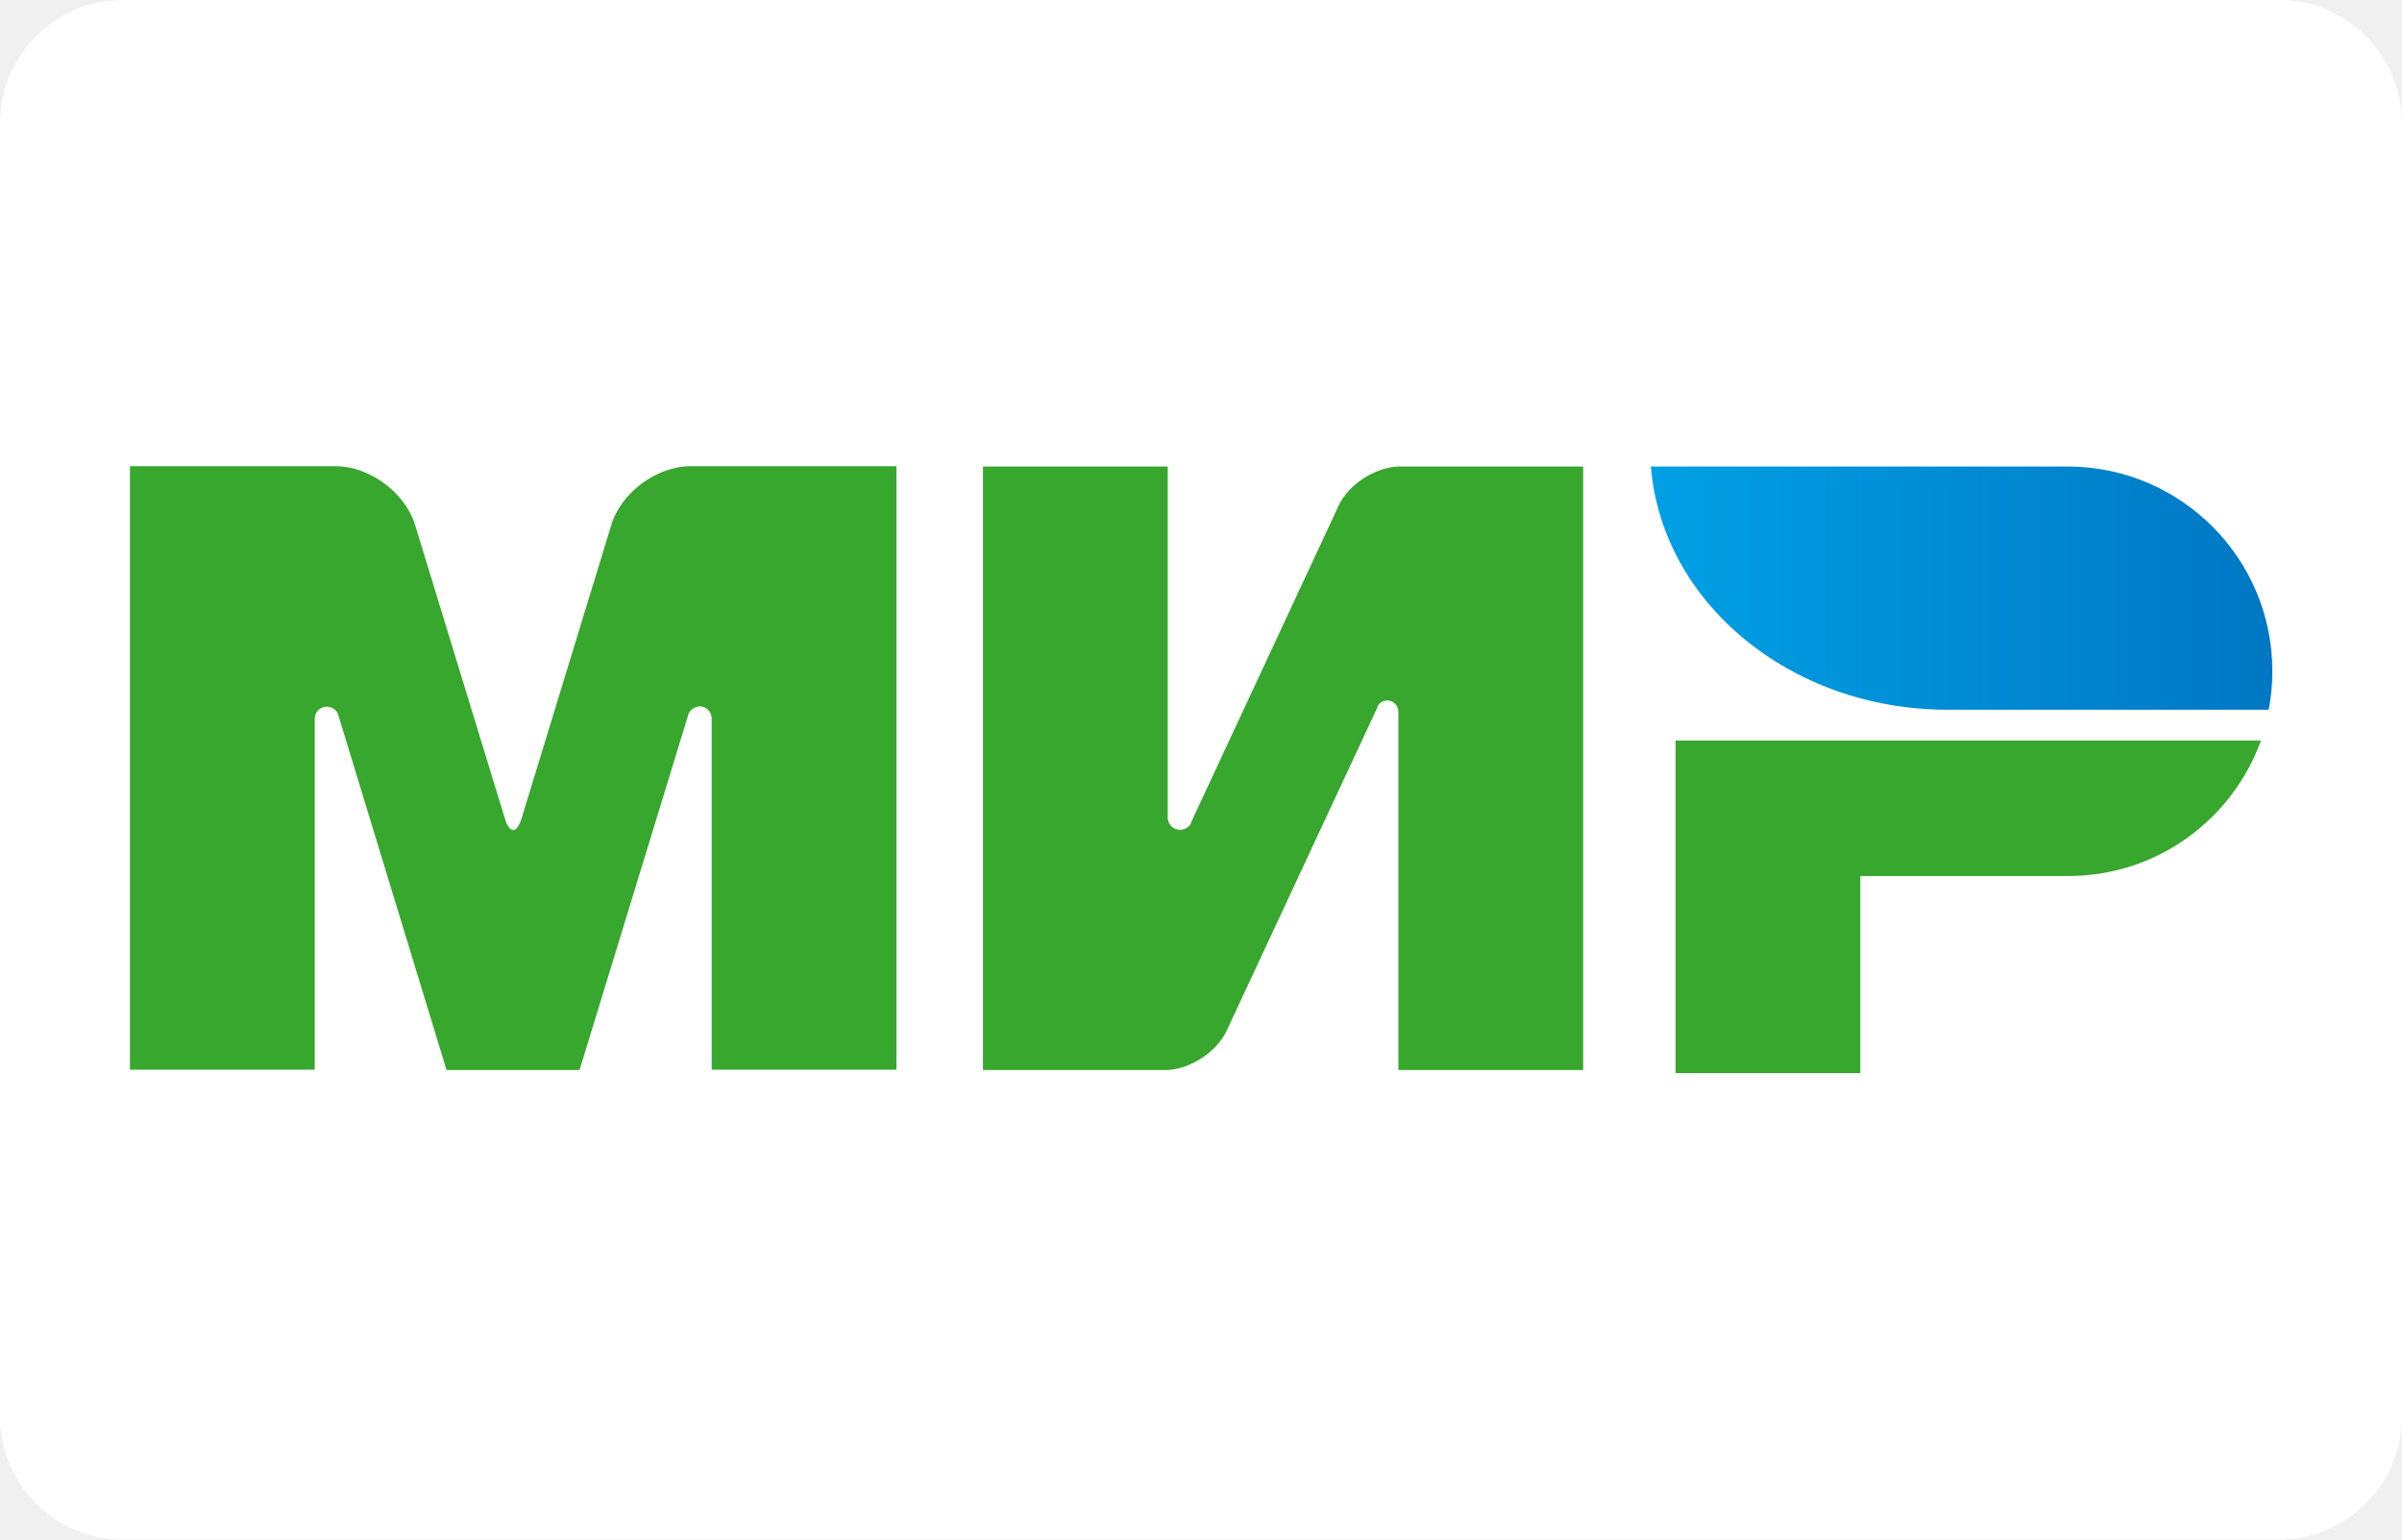
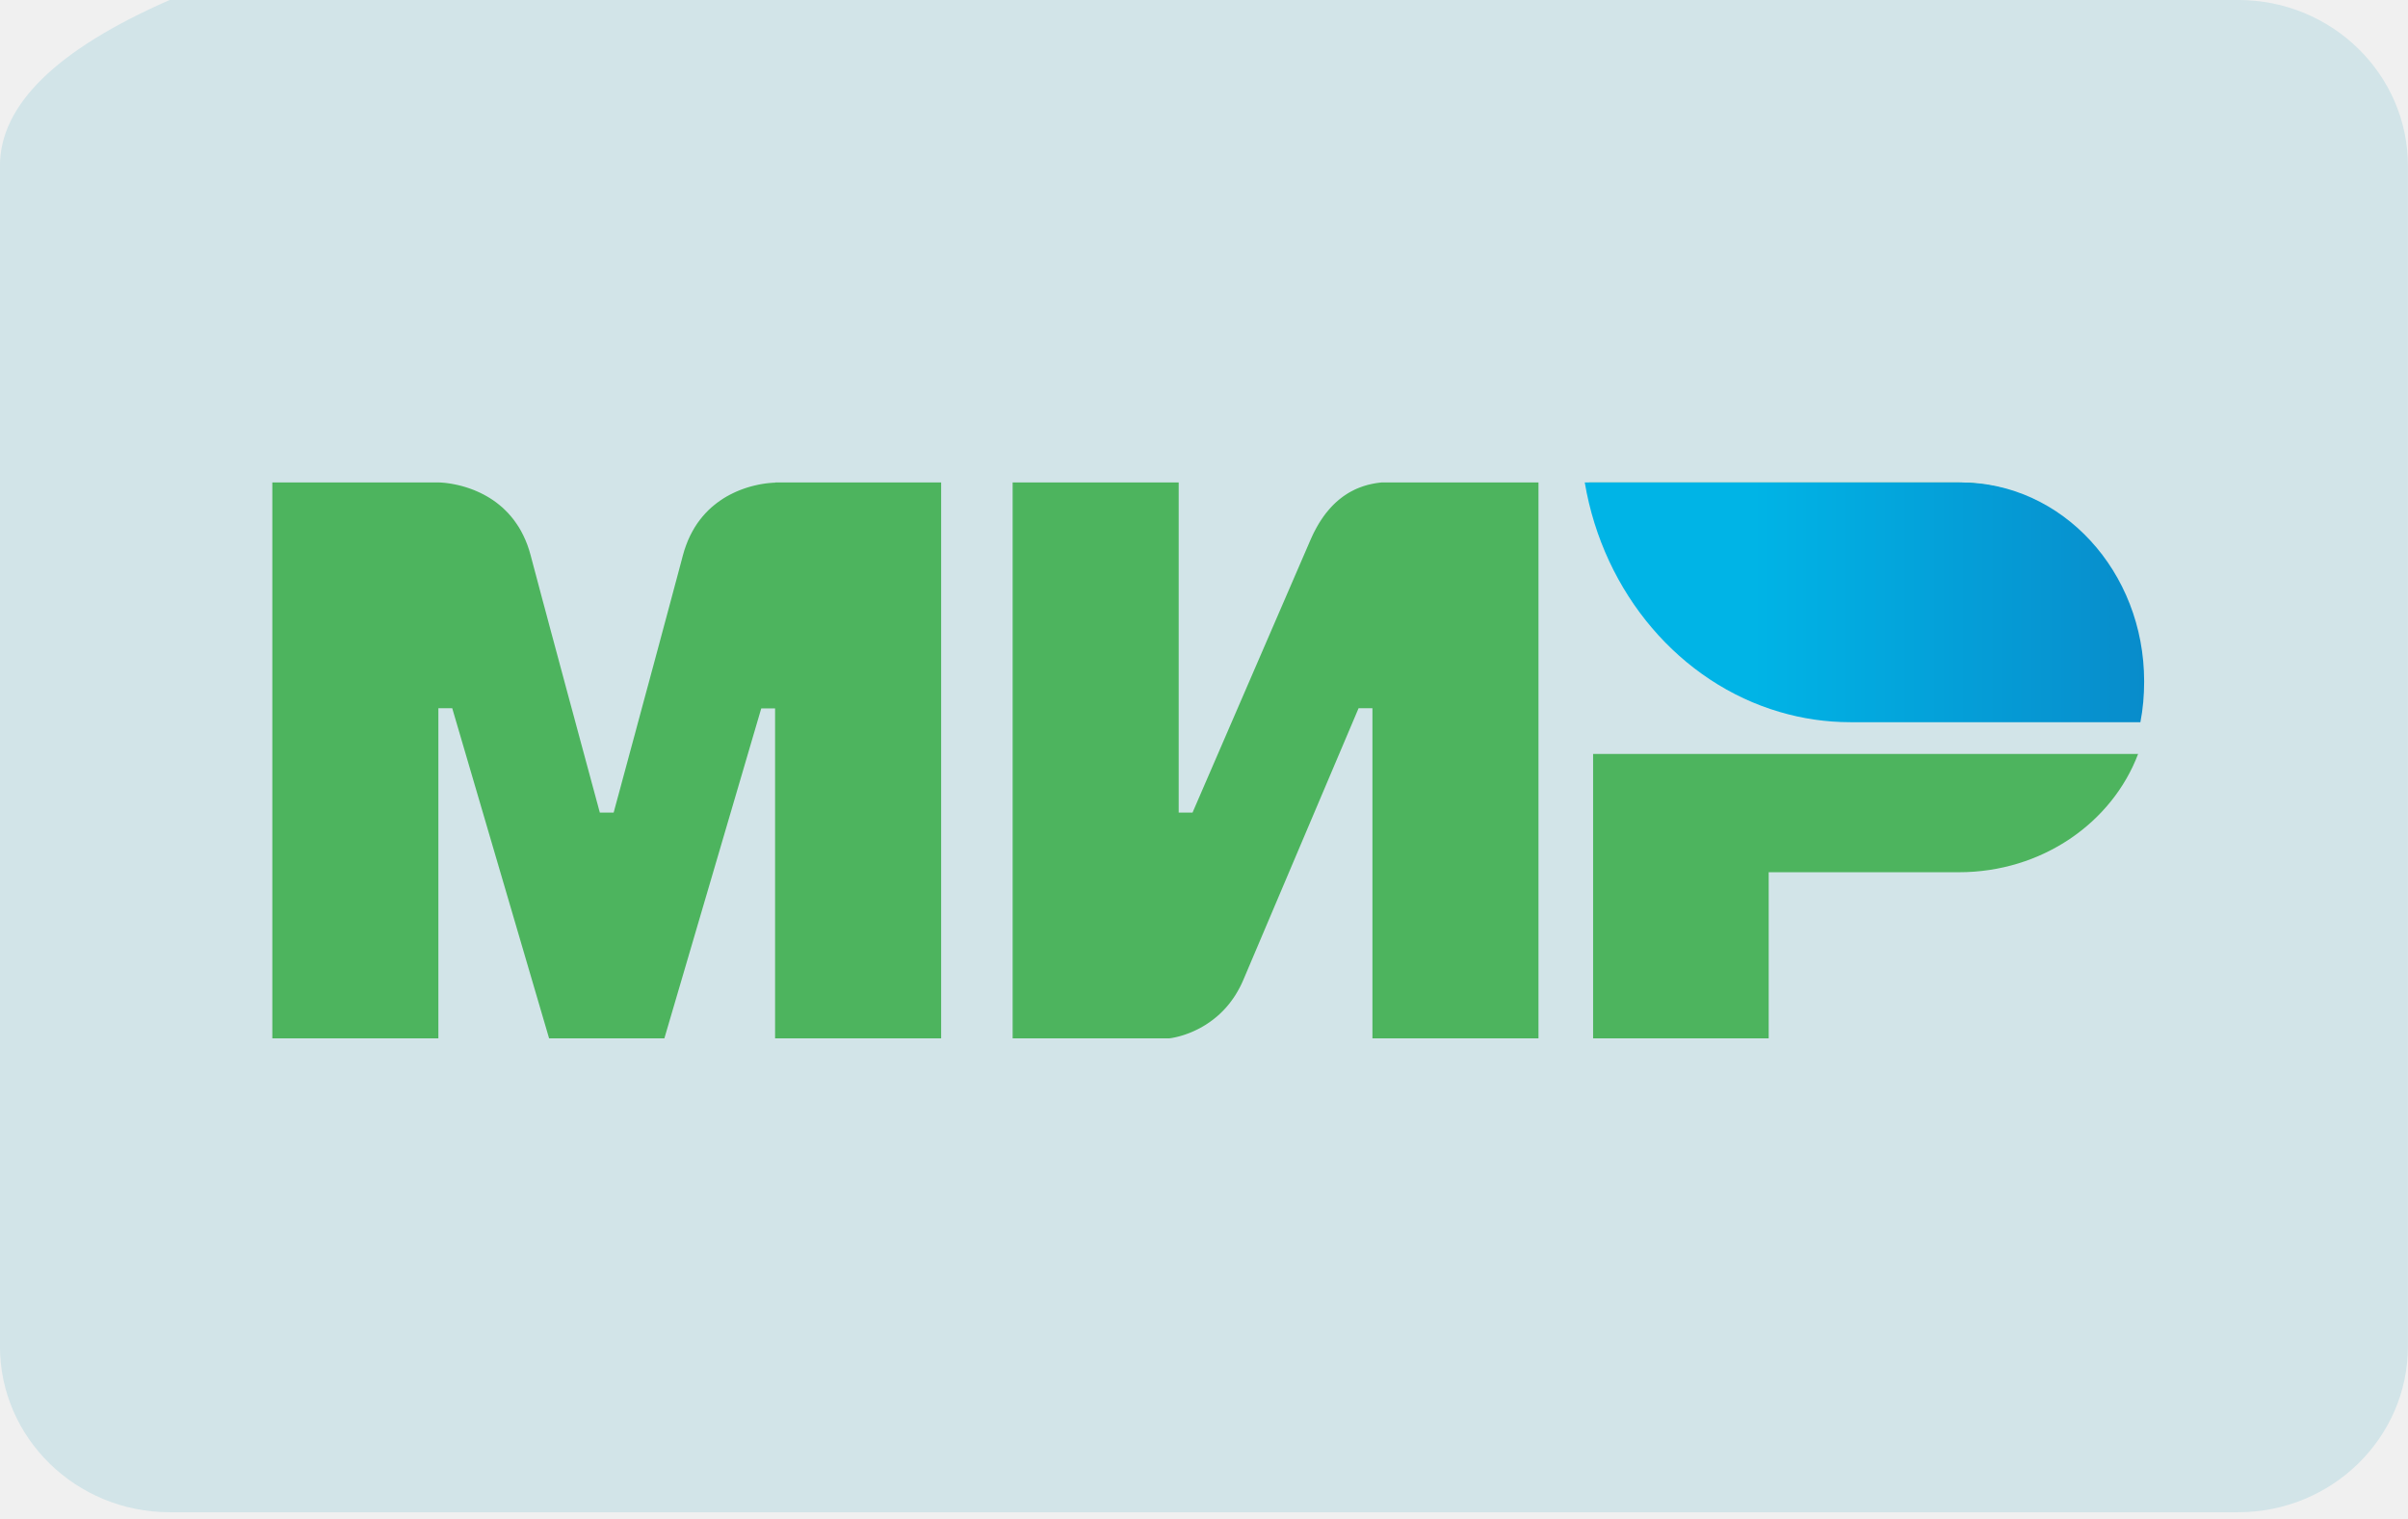
- <svg xmlns="http://www.w3.org/2000/svg" version="1.1" id="Layer_1" x="0px" y="0px" viewBox="0 0 780 500" style="enable-background:new 0 0 780 500;" xml:space="preserve">
-   <style type="text/css">
- 	.st0{fill:#FFFFFF;}
- 	.st1{fill:#37A72E;}
- 	.st2{fill:url(#Combined-Shape_4_);}
- </style>
-   <path class="st0" d="M40,0h700c22.1,0,40,17.9,40,40v420c0,22.1-17.9,40-40,40H40c-22.1,0-40-17.9-40-40V40C0,17.9,17.9,0,40,0z" />
-   <g id="Page-1">
-     <g id="Artboard" transform="translate(-91, -154)">
-       <g id="Group" transform="translate(91, 154)">
-         <path id="Combined-Shape" class="st1" d="M544.1,240.5v108h60v-64h68c28.6-0.2,52.9-18.5,62.1-44H544.1z" />
-         <linearGradient id="Combined-Shape_4_" gradientUnits="userSpaceOnUse" x1="362.405" y1="275.431" x2="363.405" y2="275.431" gradientTransform="matrix(201.7633 0 0 -79 -72583.844 21950.025)">
-           <stop offset="0" style="stop-color:#00A0E5" />
-           <stop offset="1" style="stop-color:#0077C3" />
-         </linearGradient>
-         <path id="Combined-Shape_1_" class="st2" d="M536.1,151.5c3.5,44.1,45.3,79,96.3,79c0.2,0,104.3,0,104.3,0     c0.8-4,1.2-8.2,1.2-12.5c0-36.6-29.5-66.2-66-66.5L536.1,151.5z" />
-         <path id="Combined-Shape_2_" class="st1" d="M447.3,229.4l0-0.1L447.3,229.4c0.7-1.2,1.8-1.9,3.2-1.9c2,0,3.5,1.6,3.6,3.5l0,0     v116.5h60v-196h-60c-7.6,0.3-16.2,5.8-19.4,12.7L387,266.6c-0.1,0.4-0.3,0.8-0.5,1.2l0,0l0,0c-0.7,1-1.9,1.7-3.3,1.7     c-2.2,0-4-1.8-4-4v-114h-60v196h60v0c7.5-0.4,15.9-5.9,19.1-12.7l49-105.1C447.2,229.6,447.3,229.5,447.3,229.4L447.3,229.4z" />
-         <path id="Combined-Shape_3_" class="st1" d="M223.3,232.8l-35.1,114.7H145L110,232.7c-0.3-1.8-1.9-3.2-3.9-3.2     c-2.2,0-3.9,1.8-3.9,3.9c0,0,0,0,0,0l0,114h-60v-196h51.5H109c11,0,22.6,8.6,25.8,19.1l29.2,95.5c1.5,4.8,3.8,4.7,5.3,0     l29.2-95.5c3.2-10.6,14.8-19.1,25.8-19.1h15.3h51.5v196h-60v-114c0,0,0,0,0-0.1c0-2.2-1.8-3.9-3.9-3.9     C225.2,229.5,223.6,230.9,223.3,232.8L223.3,232.8z" />
+ <svg xmlns="http://www.w3.org/2000/svg" xmlns:xlink="http://www.w3.org/1999/xlink" version="1.1" preserveAspectRatio="xMidYMid meet" viewBox="0 0 750 473" width="749" height="472.37">
+   <defs>
+     <path d="M-0.02 51.7C-0.02 88.45 -0.02 382.52 -0.02 419.27C-0.02 447.84 23.65 470.99 52.86 470.99C117.28 470.99 632.68 470.99 697.11 470.99C726.3 470.99 749.98 447.83 749.98 419.27C749.98 408.15 749.98 352.55 749.98 252.46C749.98 132 749.98 65.08 749.98 51.7C749.98 23.13 726.31 -0.01 697.11 -0.01C654.16 -0.01 439.41 -0.01 52.86 -0.01C17.61 15.42 -0.02 32.66 -0.02 51.7Z" id="ao3tqdAPq" />
+     <path d="M136.71 150.26L136.91 150.27L137.18 150.28L137.53 150.3L137.94 150.33L138.41 150.37L138.95 150.43L139.54 150.51L140.18 150.6L140.87 150.72L141.61 150.86L142.38 151.02L143.19 151.21L144.04 151.43L144.92 151.69L145.82 151.98L146.74 152.3L147.69 152.66L148.64 153.07L149.61 153.51L150.59 154L151.57 154.54L152.55 155.12L153.53 155.76L154.5 156.45L155.46 157.2L156.41 158L157.33 158.87L158.24 159.79L159.12 160.79L159.97 161.84L160.78 162.97L161.57 164.16L162.31 165.43L163 166.77L163.65 168.19L164.25 169.69L164.79 171.27L165.27 172.94L165.71 174.6L166.19 176.4L166.7 178.31L167.24 180.34L167.81 182.48L168.4 184.71L169.02 187.03L169.67 189.43L170.33 191.9L171 194.42L171.69 197L172.4 199.62L173.11 202.27L173.83 204.94L174.55 207.63L175.28 210.32L176 213.02L176.72 215.69L177.44 218.35L178.15 220.97L178.85 223.56L179.53 226.1L180.2 228.57L180.85 230.99L181.48 233.32L182.09 235.57L182.67 237.73L183.23 239.78L183.75 241.72L184.24 243.54L184.7 245.23L185.12 246.78L185.5 248.18L185.83 249.43L186.13 250.5L186.37 251.41L186.56 252.12L186.71 252.65L186.79 252.97L186.82 253.08L191.13 253.08L191.19 252.85L191.31 252.43L191.47 251.81L191.69 251.01L191.95 250.04L192.26 248.89L192.62 247.59L193.01 246.14L193.44 244.55L193.9 242.83L194.4 240.99L194.93 239.03L195.49 236.96L196.07 234.8L196.68 232.55L197.31 230.22L197.96 227.82L198.62 225.35L199.3 222.84L199.99 220.27L200.69 217.68L201.4 215.05L202.12 212.41L202.83 209.75L203.55 207.1L204.26 204.45L204.97 201.82L205.67 199.21L206.36 196.64L207.04 194.1L207.71 191.62L208.36 189.2L208.99 186.85L209.6 184.57L210.18 182.38L210.75 180.28L211.28 178.29L211.78 176.41L212.25 174.65L212.68 173.01L213.16 171.35L213.71 169.77L214.3 168.27L214.95 166.85L215.65 165.51L216.38 164.24L217.16 163.04L217.98 161.92L218.83 160.86L219.71 159.87L220.61 158.94L221.53 158.08L222.48 157.28L223.44 156.53L224.41 155.84L225.38 155.2L226.36 154.61L227.34 154.08L228.32 153.59L229.28 153.14L230.24 152.74L231.18 152.38L232.11 152.05L233.01 151.76L233.88 151.51L234.73 151.29L235.54 151.1L236.32 150.93L237.05 150.79L237.74 150.68L238.39 150.58L238.98 150.51L239.51 150.45L239.99 150.41L240.41 150.38L240.75 150.35L241.03 150.34L241.24 150.34L241.37 150.33L241.41 150.33L241.41 150.26L293.13 150.26L293.13 323.39L241.41 323.39L241.41 220.64L237.1 220.64L206.93 323.39L171.02 323.39L140.85 220.57L136.54 220.57L136.54 323.39L84.82 323.39L84.82 150.26L136.54 150.26L136.58 150.26L136.71 150.26ZM371.43 253.08L408.06 168.4L408.42 167.58L408.79 166.77L409.17 165.98L409.57 165.21L409.97 164.46L410.38 163.73L410.8 163.02L411.23 162.33L411.67 161.66L412.12 161L412.58 160.37L413.05 159.75L413.54 159.16L414.03 158.58L414.53 158.02L415.04 157.48L415.56 156.96L416.09 156.46L416.63 155.98L417.19 155.51L417.75 155.07L418.32 154.64L418.9 154.24L419.49 153.85L420.09 153.48L420.71 153.13L421.33 152.81L421.96 152.49L422.6 152.2L423.26 151.93L423.92 151.68L424.59 151.44L425.27 151.23L425.96 151.03L426.67 150.86L427.38 150.7L428.1 150.56L428.84 150.44L429.58 150.34L430.33 150.26L479.18 150.26L479.18 323.39L427.46 323.39L427.46 220.57L423.15 220.57L387.23 305.24L386.68 306.46L386.1 307.62L385.49 308.73L384.86 309.79L384.2 310.8L383.52 311.75L382.83 312.66L382.11 313.52L381.38 314.33L380.64 315.09L379.89 315.82L379.13 316.5L378.37 317.13L377.6 317.73L376.83 318.29L376.07 318.81L375.31 319.3L374.55 319.75L373.81 320.17L373.07 320.55L372.35 320.9L371.64 321.23L370.96 321.52L370.29 321.79L369.64 322.03L369.02 322.25L368.43 322.44L367.87 322.61L367.33 322.76L366.84 322.89L366.38 323L365.95 323.1L365.57 323.17L365.23 323.24L364.94 323.29L364.7 323.33L364.5 323.35L364.36 323.37L364.28 323.38L364.25 323.39L315.4 323.39L315.4 150.26L367.12 150.26L367.12 253.08L371.43 253.08ZM614.51 150.45L616.77 150.7L619 151.03L621.21 151.46L623.38 151.97L625.52 152.57L627.62 153.26L629.69 154.04L631.72 154.89L633.72 155.82L635.66 156.84L637.57 157.93L639.43 159.09L641.24 160.33L643.01 161.63L644.72 163.01L646.38 164.45L647.98 165.95L649.53 167.52L651.02 169.15L652.46 170.84L653.83 172.59L655.13 174.39L656.37 176.25L657.55 178.16L658.65 180.12L659.69 182.12L660.65 184.17L661.54 186.27L662.35 188.4L663.08 190.58L663.74 192.8L664.31 195.05L664.8 197.34L665.21 199.66L665.52 202.01L665.75 204.39L665.89 206.8L665.94 209.23L665.94 209.54L665.94 209.85L665.93 210.16L665.93 210.47L665.92 210.78L665.91 211.09L665.9 211.4L665.89 211.7L665.88 212.01L665.87 212.32L665.86 212.63L665.84 212.93L665.82 213.24L665.8 213.54L665.78 213.85L665.76 214.15L665.74 214.45L665.71 214.76L665.69 215.06L665.66 215.36L665.63 215.66L665.6 215.96L665.57 216.26L665.53 216.57L665.5 216.87L665.46 217.16L665.43 217.46L665.39 217.76L665.34 218.06L665.3 218.36L665.26 218.66L665.21 218.96L665.16 219.25L665.12 219.55L665.06 219.85L665.01 220.14L664.96 220.44L664.9 220.73L664.85 221.03L664.79 221.32L576.15 221.32L575.59 221.32L575.03 221.32L574.47 221.31L573.91 221.29L573.36 221.27L572.8 221.25L572.25 221.23L571.69 221.2L571.14 221.16L570.59 221.13L570.04 221.09L569.49 221.04L568.94 220.99L568.39 220.94L567.84 220.89L567.3 220.83L566.75 220.76L566.21 220.69L565.66 220.62L565.12 220.55L564.58 220.47L564.04 220.39L563.5 220.3L562.97 220.21L562.43 220.12L561.89 220.02L561.36 219.92L560.83 219.82L560.29 219.71L559.76 219.6L559.23 219.49L558.71 219.37L558.18 219.25L557.65 219.12L557.13 218.99L556.61 218.86L556.08 218.73L555.56 218.59L555.05 218.45L554.53 218.3L552.26 217.62L550.02 216.87L547.81 216.06L545.63 215.19L543.48 214.25L541.36 213.26L539.27 212.2L537.21 211.08L535.19 209.9L533.2 208.67L531.25 207.38L529.34 206.03L527.46 204.63L525.62 203.18L523.83 201.67L522.07 200.12L520.36 198.51L518.69 196.86L517.06 195.16L515.48 193.41L513.94 191.61L512.46 189.77L511.02 187.89L509.63 185.97L508.29 184L507 181.99L505.76 179.95L504.58 177.86L503.45 175.74L502.37 173.58L501.36 171.39L500.4 169.16L499.5 166.91L498.65 164.61L497.87 162.29L497.15 159.94L496.5 157.56L495.9 155.15L495.37 152.72L494.91 150.26L609.91 150.26L612.22 150.31L614.51 150.45Z" id="a4eGSruD6r" />
+     <path d="M496.19 323.39L550.88 323.39L550.88 271.66C586.42 271.66 606.17 271.66 610.12 271.66C635.94 271.66 657.81 256.29 665.94 234.82C654.62 234.82 598.04 234.82 496.19 234.82L496.19 323.39Z" id="b2W0bqG2pS" />
+     <path d="M493.59 150.26C499.44 184.89 523.37 212.7 554.33 221.75C554.33 221.75 554.33 221.75 554.33 221.75C561.35 223.82 568.74 224.93 576.35 224.93C585.38 224.93 657.62 224.93 666.65 224.93C667.46 220.8 667.82 216.59 667.82 212.22C667.82 177.98 642.28 150.26 610.75 150.26C587.31 150.26 505.3 150.26 493.59 150.26Z" id="b58Qnmuz9x" />
+     <linearGradient id="gradienta8HyOF595" gradientUnits="userSpaceOnUse" x1="493.6" y1="187.59" x2="667.82" y2="187.59">
+       <stop style="stop-color: #00b4e6;stop-opacity: 1" offset="30%" />
+       <stop style="stop-color: #088ccb;stop-opacity: 1" offset="100%" />
+     </linearGradient>
+   </defs>
+   <g>
+     <g>
+       <g>
+         <use xlink:href="#ao3tqdAPq" opacity="1" fill="#d2e4e8" fill-opacity="1" />
+         <g>
+           <use xlink:href="#ao3tqdAPq" opacity="1" fill-opacity="0" stroke="#000000" stroke-width="1" stroke-opacity="0" />
+         </g>
+       </g>
+       <g>
+         <use xlink:href="#a4eGSruD6r" opacity="1" fill="#4db45e" fill-opacity="1" />
+         <g>
+           <use xlink:href="#a4eGSruD6r" opacity="1" fill-opacity="0" stroke="#000000" stroke-width="1" stroke-opacity="0" />
+         </g>
+       </g>
+       <g>
+         <use xlink:href="#b2W0bqG2pS" opacity="1" fill="#4db45e" fill-opacity="1" />
+         <g>
+           <use xlink:href="#b2W0bqG2pS" opacity="1" fill-opacity="0" stroke="#000000" stroke-width="1" stroke-opacity="0" />
+         </g>
+       </g>
+       <g>
+         <use xlink:href="#b58Qnmuz9x" opacity="1" fill="url(#gradienta8HyOF595)" />
+         <g>
+           <use xlink:href="#b58Qnmuz9x" opacity="1" fill-opacity="0" stroke="#000000" stroke-width="1" stroke-opacity="0" />
+         </g>
      </g>
    </g>
  </g>
</svg>
